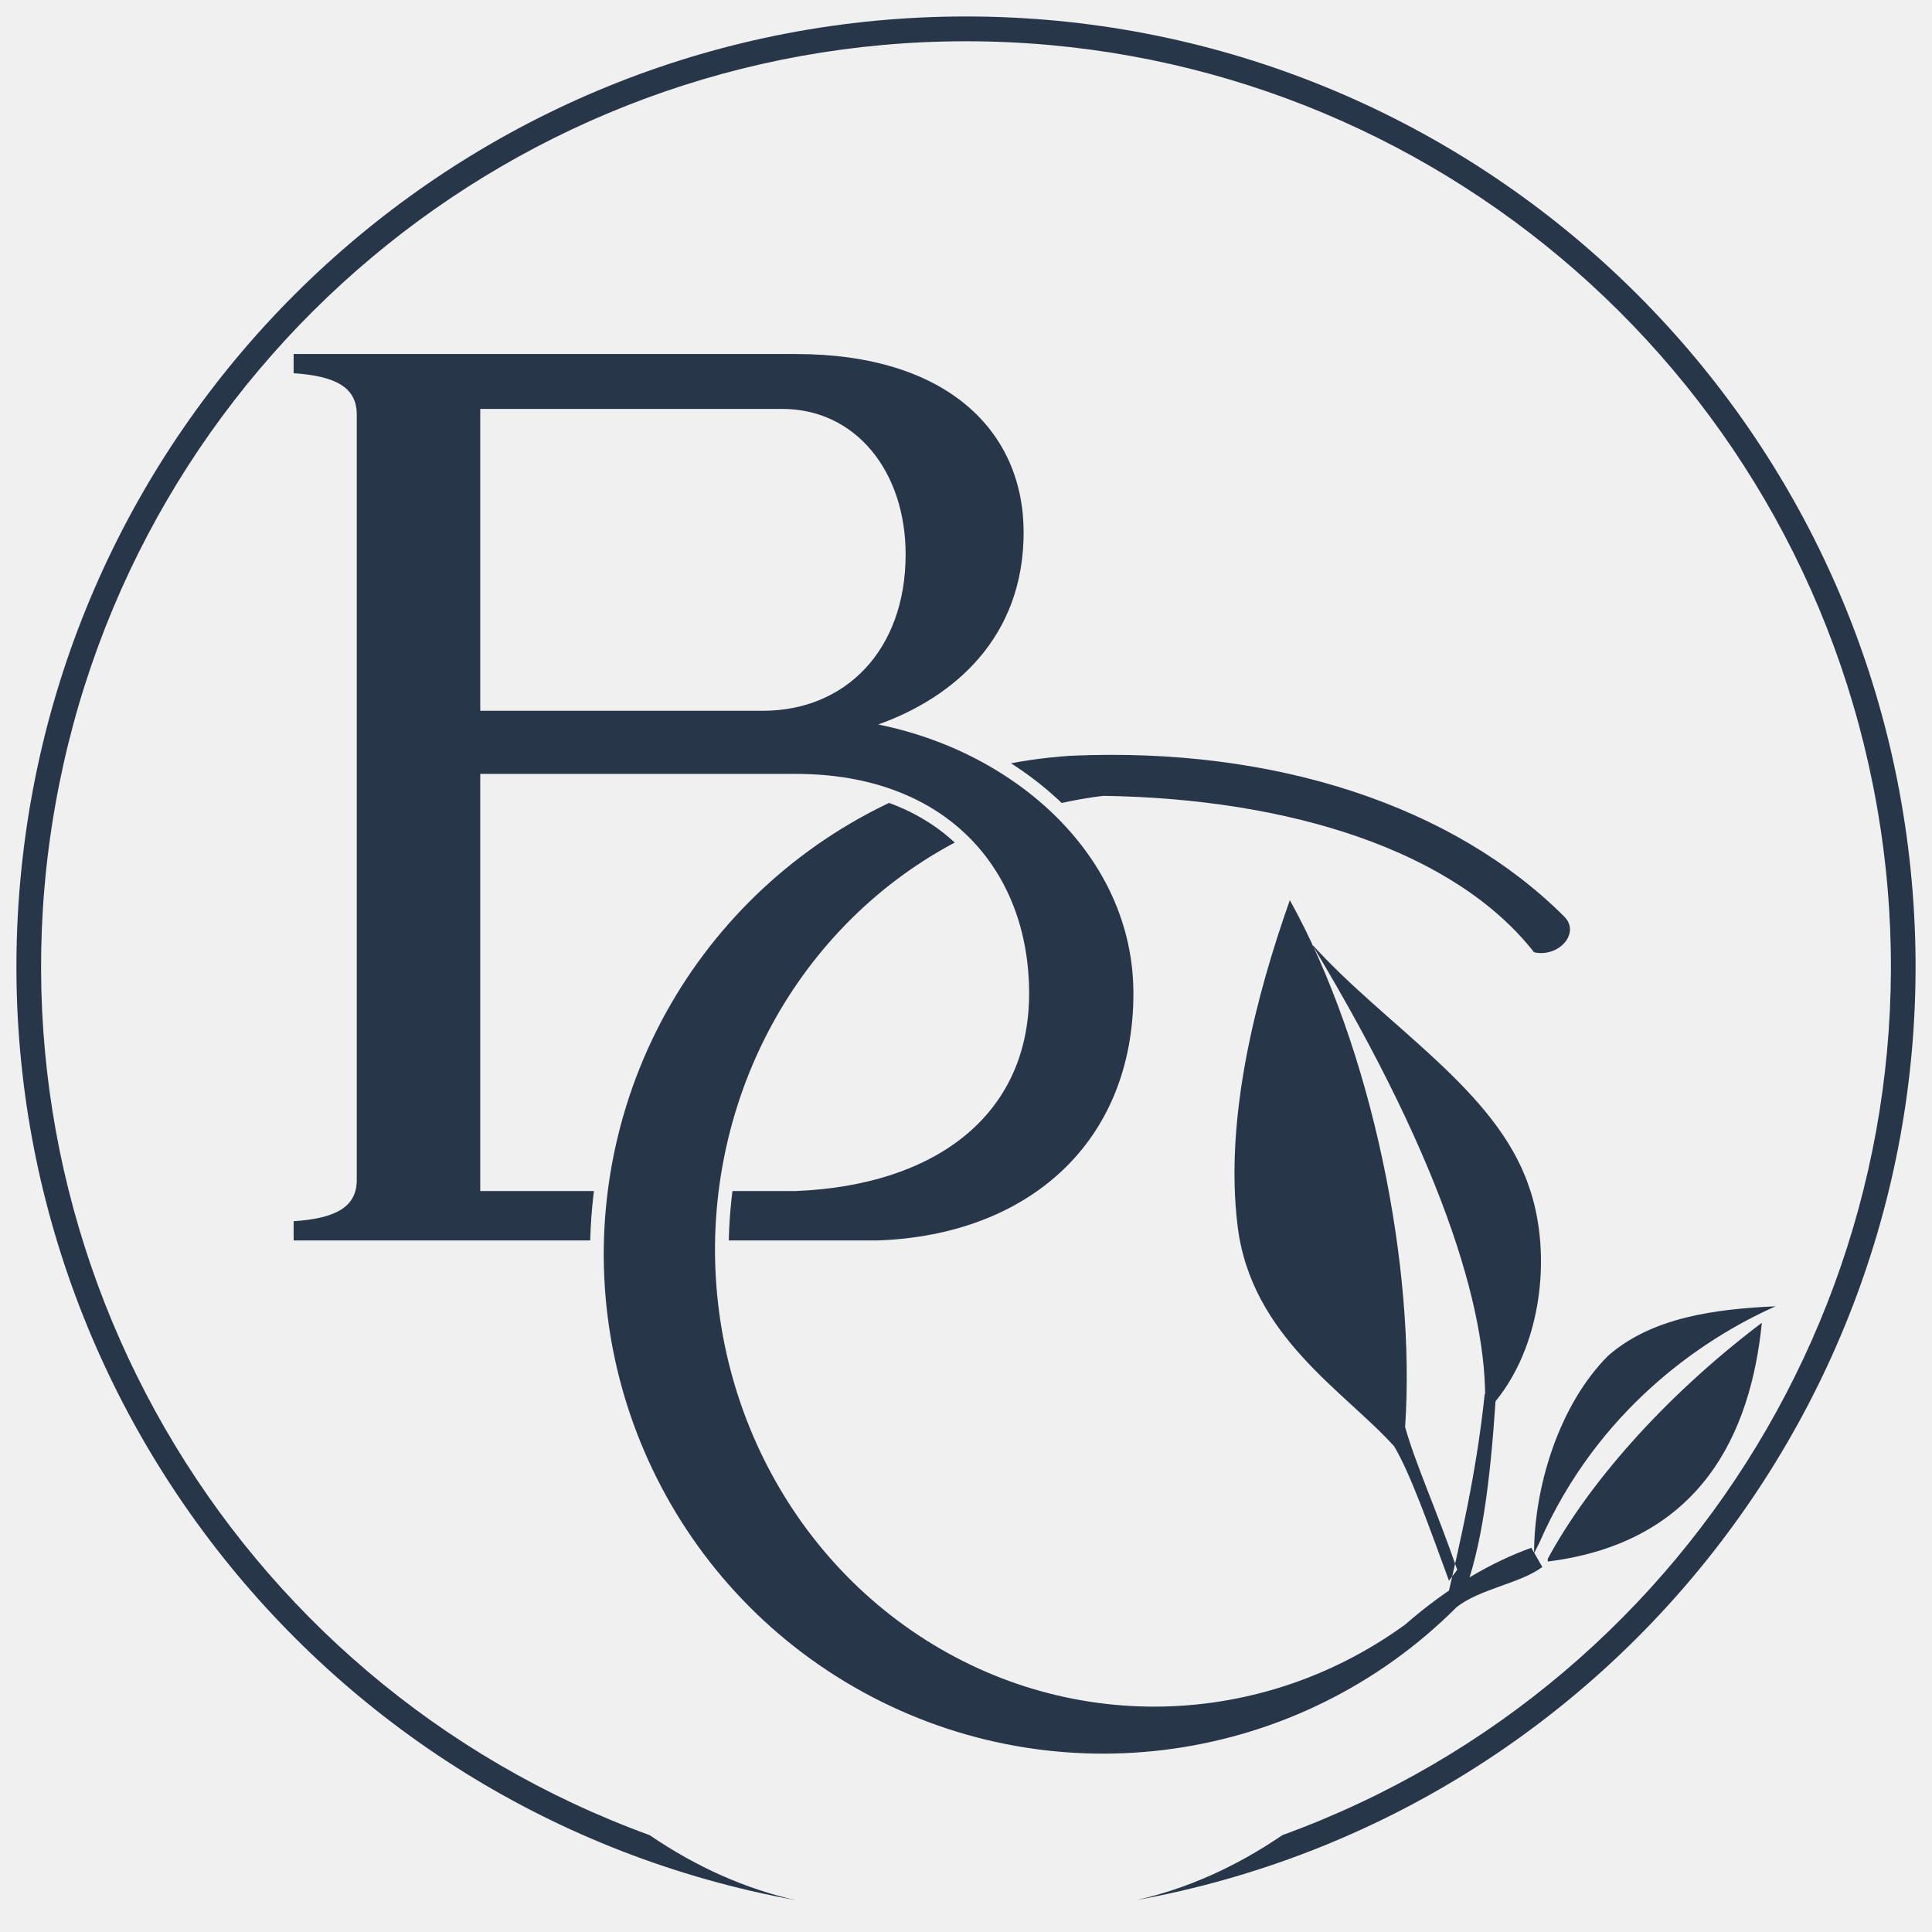
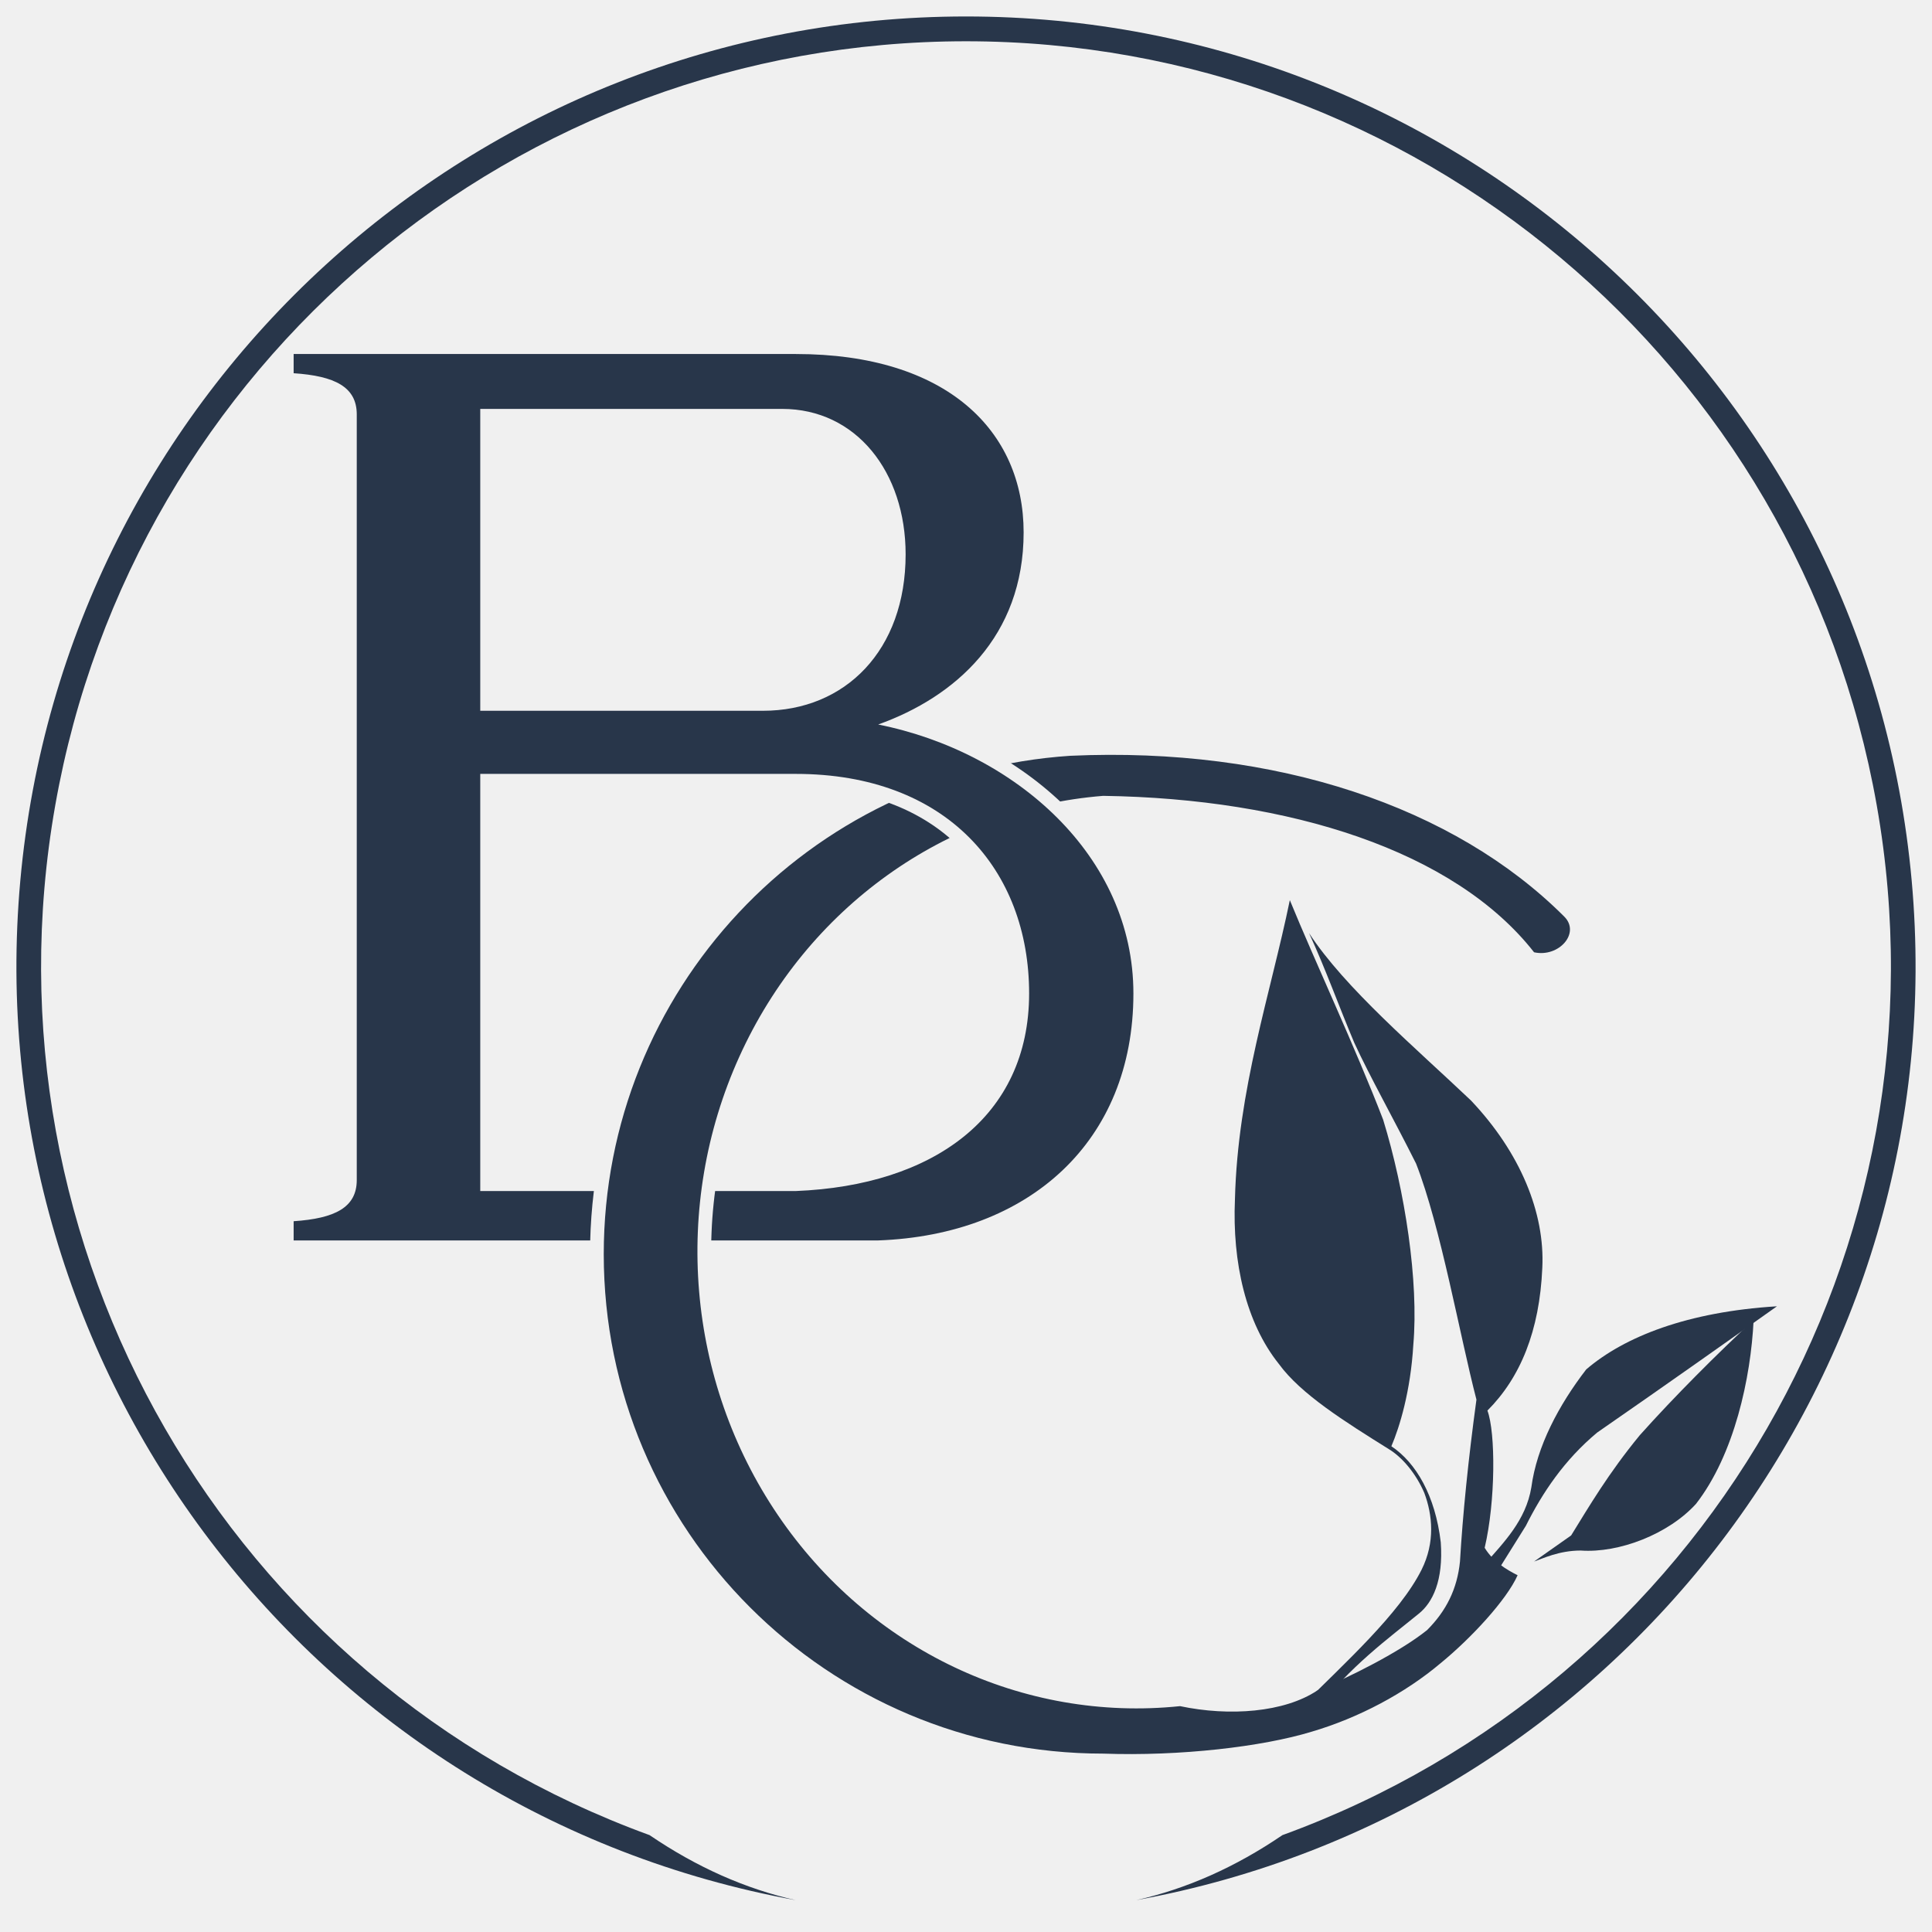
<svg xmlns="http://www.w3.org/2000/svg" viewBox="270 58 704 704" role="img" aria-label="BodyCentre">
  <defs>
    <path id="bc-b" fill-rule="evenodd" d="     M 377 187 L 560 187 C 615 187 643 215 643 252 C 643 290 618 312 590 322     C 640 332 683 370 683 420 C 683 474 645 508 590 510 L 377 510 L 377 503     C 392 502 400 498 400 488 L 400 209 C 400 199 392 195 377 194 Z     M 445 207 L 555 207 C 582 207 600 230 600 260 C 600 295 578 317 548 317 L 445 317 Z     M 445 340 L 560 340 C 615 340 645 375 645 420 C 645 465 610 490 560 492 L 445 492 Z" />
-     <path id="bc-c" d="     M 660 333.4 C 735 330 800 352 840 392 C 846 398 838 407 829 405     C 800 368 740 349 672 348 A 160 166.5 0 1 0 782 650     C 798 636 814 627 828 622 L 832 629 C 824 635 809 637 800.7 643.7     A 182 182 0 1 1 660 333.4 Z" />
-     <path id="bc-leaves" d="     M 797 642 C 802 620 808 595 811 566 L 815 568 C 813 598 810 622 803 640 Z     M 740 386 C 728 420 716 465 721 505 C 726 545 760 565 778 585     C 784 595 791 615 798 634 L 801 630 C 793 607 786 592 782 578     C 786 520 770 440 740 386 Z     M 748 402 C 775 432 815 455 827 490 C 836 515 832 552 811 573     C 813 540 798 485 748 402 Z     M 829 624 C 829 600 838 570 856 552 C 872 538 895 535 917 534     C 890 546 852 572 831 620 Z     M 834 626 C 848 600 875 568 912 540 C 908 580 890 620 834 627 Z" />
+     <path id="bc-c" d="     M 660 333.4 C 735 330 800 352 840 392 C 846 398 838 407 829 405     C 800 368 740 349 672 348 A 160 166.5 0 1 0 700 679.7     C 718 683.5 738 682 750 674 C 762 669 780 660 790 652     C 797 645 801 637 802 627 C 803 610 805 590 808 568     C 802 545 795 505 786 482 C 778 466 769 450 763.5 438 C 758 425 753 411 747 398     C 760 418 786 440 806 459 C 824 478 833 500 832 520 C 831 543 824 560 812 572     C 815 580 815 605 811 622 C 814 627 819 630 823 632     C 819 641 806 655 795 664 C 782 675 765 684 748 689 C 730 694.5 700 698 672 697     A 182 182 0 0 1 490 515 A 182 182 0 0 1 660 333.4 Z" />
+     <g id="bc-leaves">
+       <path d="M 744 680 C 760 664 780 646 788 630 C 793 620 792 610 789 602 C 786 595 781 589 776 586       C 760 576 744 566 736 555 C 724 540 719 518 720 495 C 721 455 733 420 740 386       C 749 408 764 440 774 466 C 782 492 787 525 785 548 C 784 565 780 578 777 585       C 786 591 793 603 795 620 C 796 634 792 642 787 646 C 776 655 762 665 749 682 Z" />
+       <path d="M 811 628 C 818 620 826 612 828 600 C 830 585 838 570 848 557 C 862 545 885 536 917.5 534       C 902 545 878 562 852 580 C 840 590 832 602 826 614 L 816 630 Z" />
+       <path d="M 829 627 L 842.5 617.5 C 849 607 856 595 867.5 581 C 880 567 896 551 909 539       C 908 560 902 588 888 606 C 878 617 860 624 846 623 C 838 623 832 626 829 627 Z" />
+     </g>
    <clipPath id="bc-top">
      <rect width="1254" height="420" />
    </clipPath>
    <clipPath id="bc-bottom">
      <rect y="420" width="1254" height="491" />
    </clipPath>
    <mask id="bc-c-under" maskUnits="userSpaceOnUse" x="0" y="0" width="1254" height="911">
      <rect width="1254" height="911" fill="#fff" />
      <use href="#bc-b" fill="#000" stroke="#000" stroke-width="10" stroke-linejoin="round" clip-path="url(#bc-top)" />
    </mask>
    <mask id="bc-b-under" maskUnits="userSpaceOnUse" x="0" y="0" width="1254" height="911">
      <rect width="1254" height="911" fill="#fff" />
      <use href="#bc-c" fill="#000" stroke="#000" stroke-width="10" stroke-linejoin="round" clip-path="url(#bc-bottom)" />
    </mask>
  </defs>
  <g fill="#28364a">
    <path d="M 560 750.4 A 346 346 0 1 1 684 750.4 Q 711.6 744.2 737.3 726.7 A 337 337 0 1 0 506.7 726.7 Q 532.4 744.2 560 750.4 Z" />
    <use href="#bc-b" mask="url(#bc-b-under)" />
    <use href="#bc-c" mask="url(#bc-c-under)" />
    <use href="#bc-leaves" />
  </g>
</svg>
